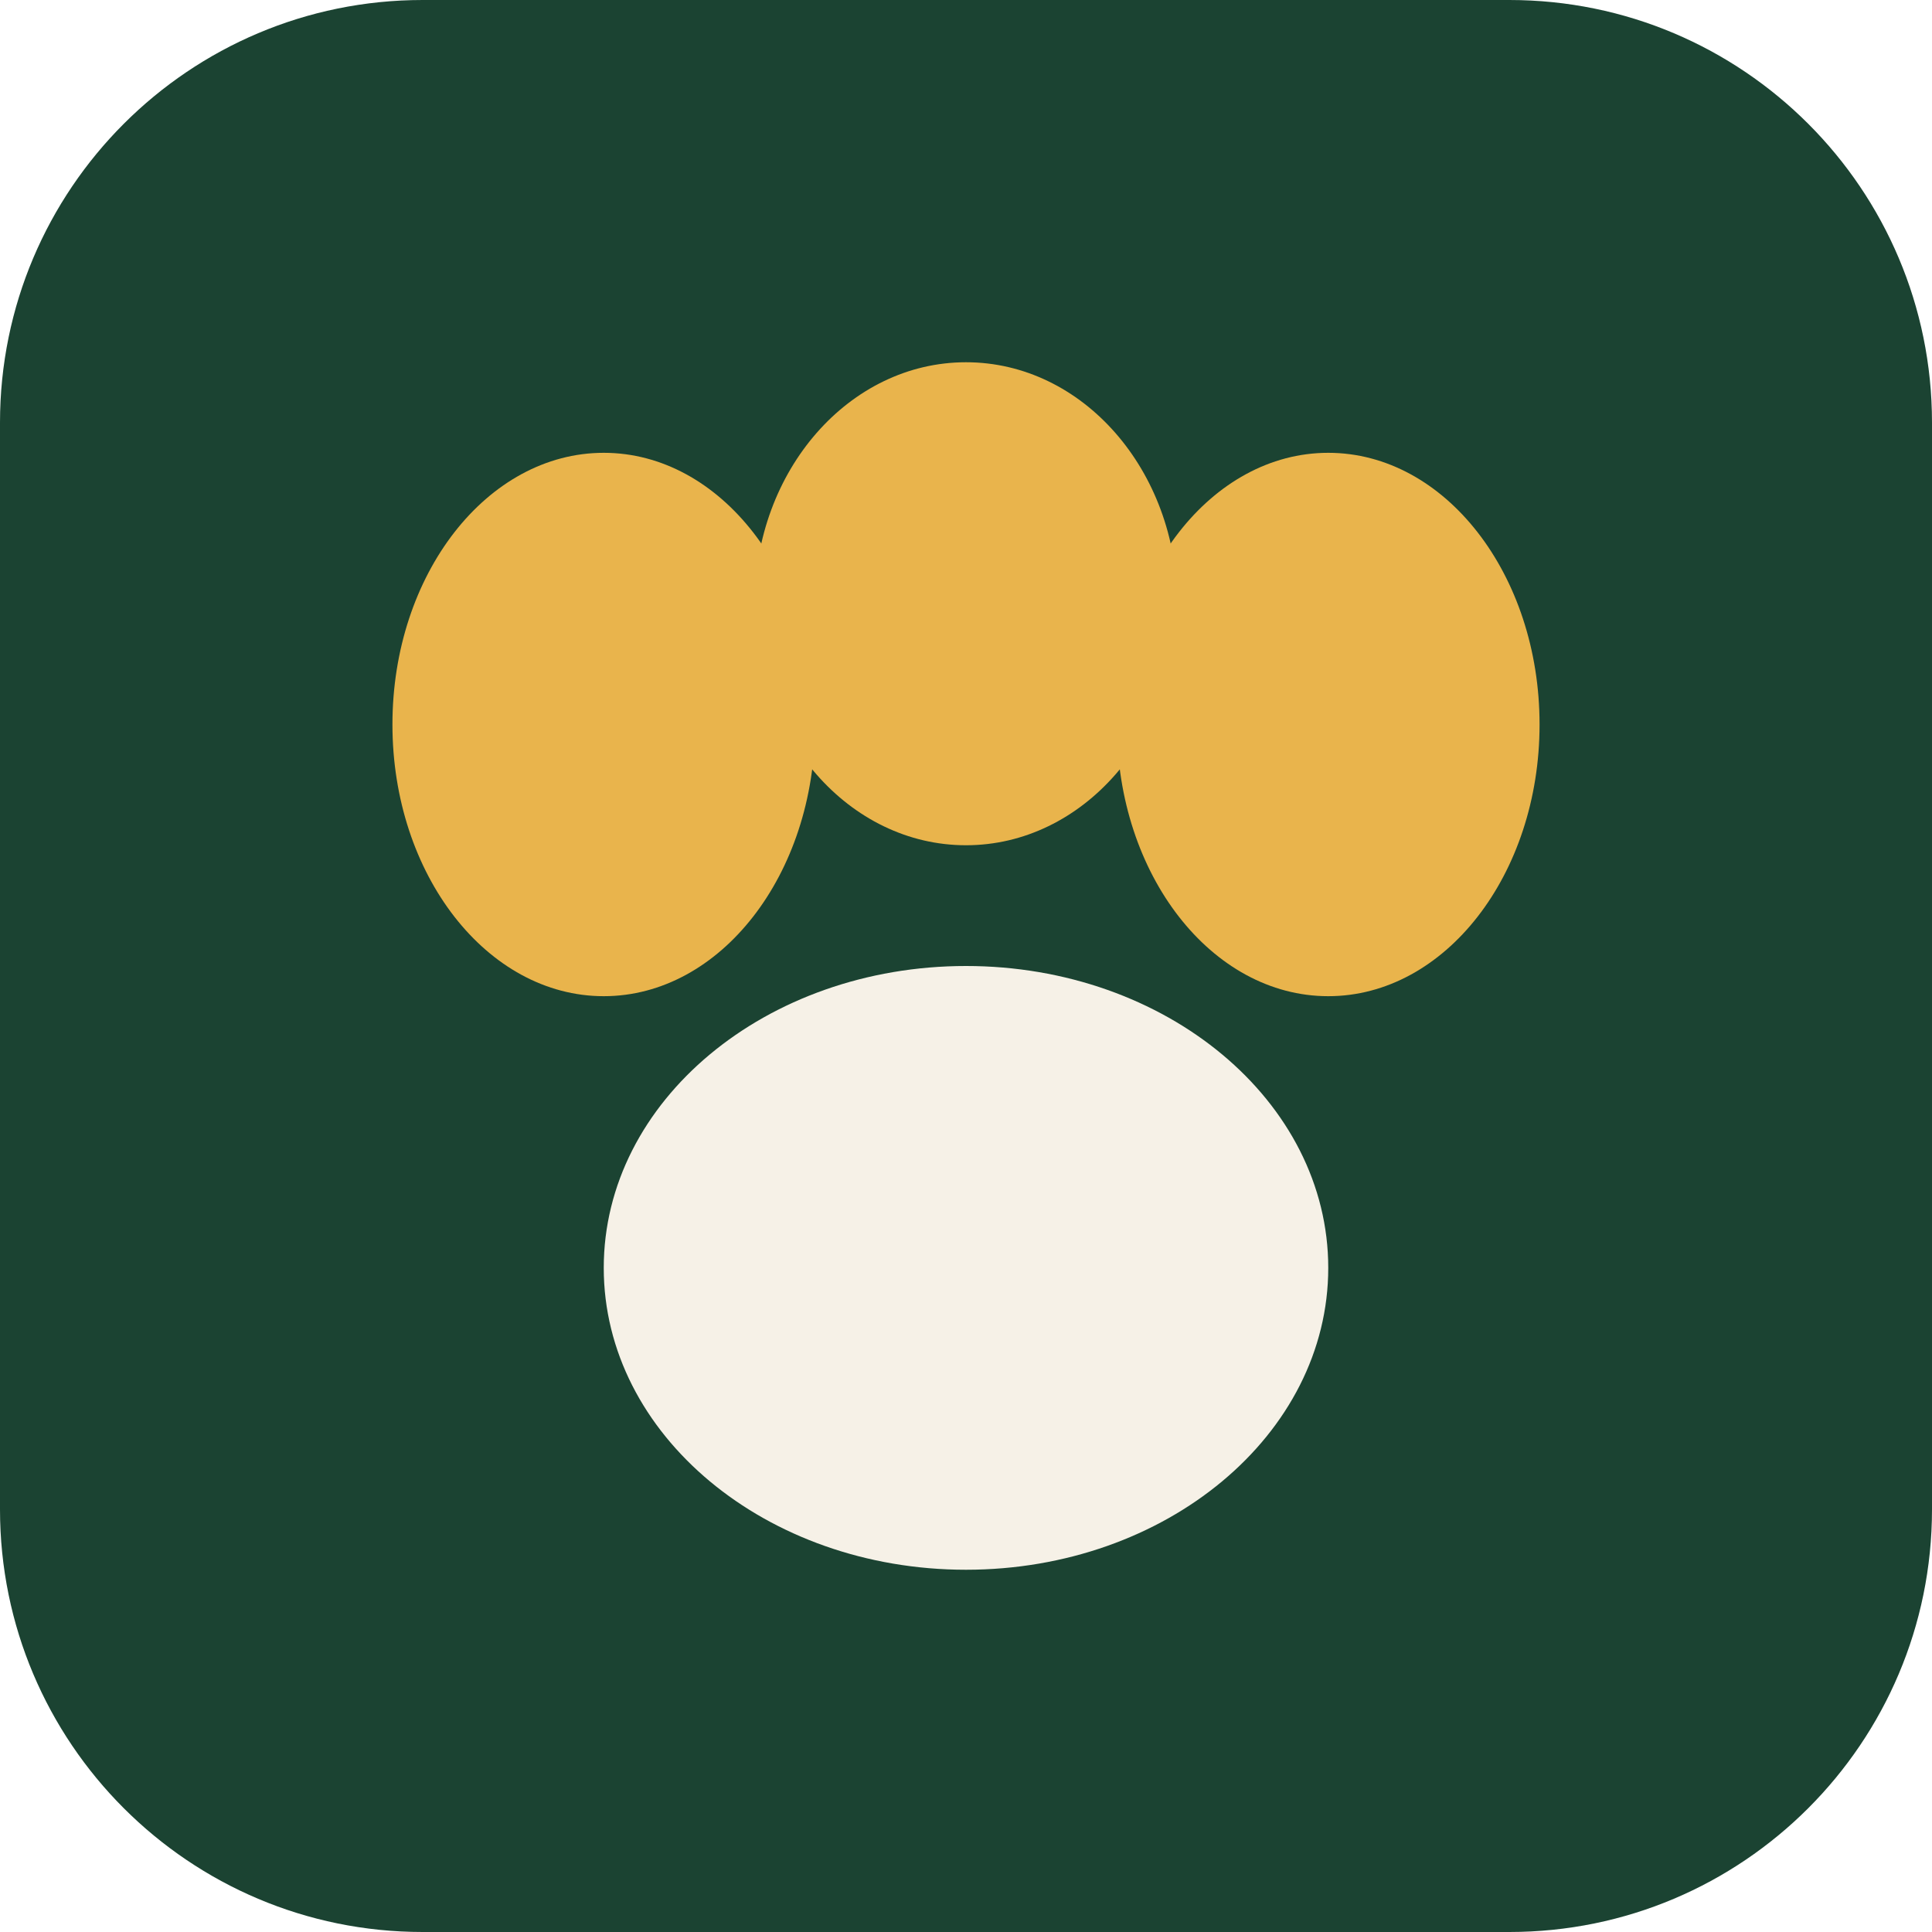
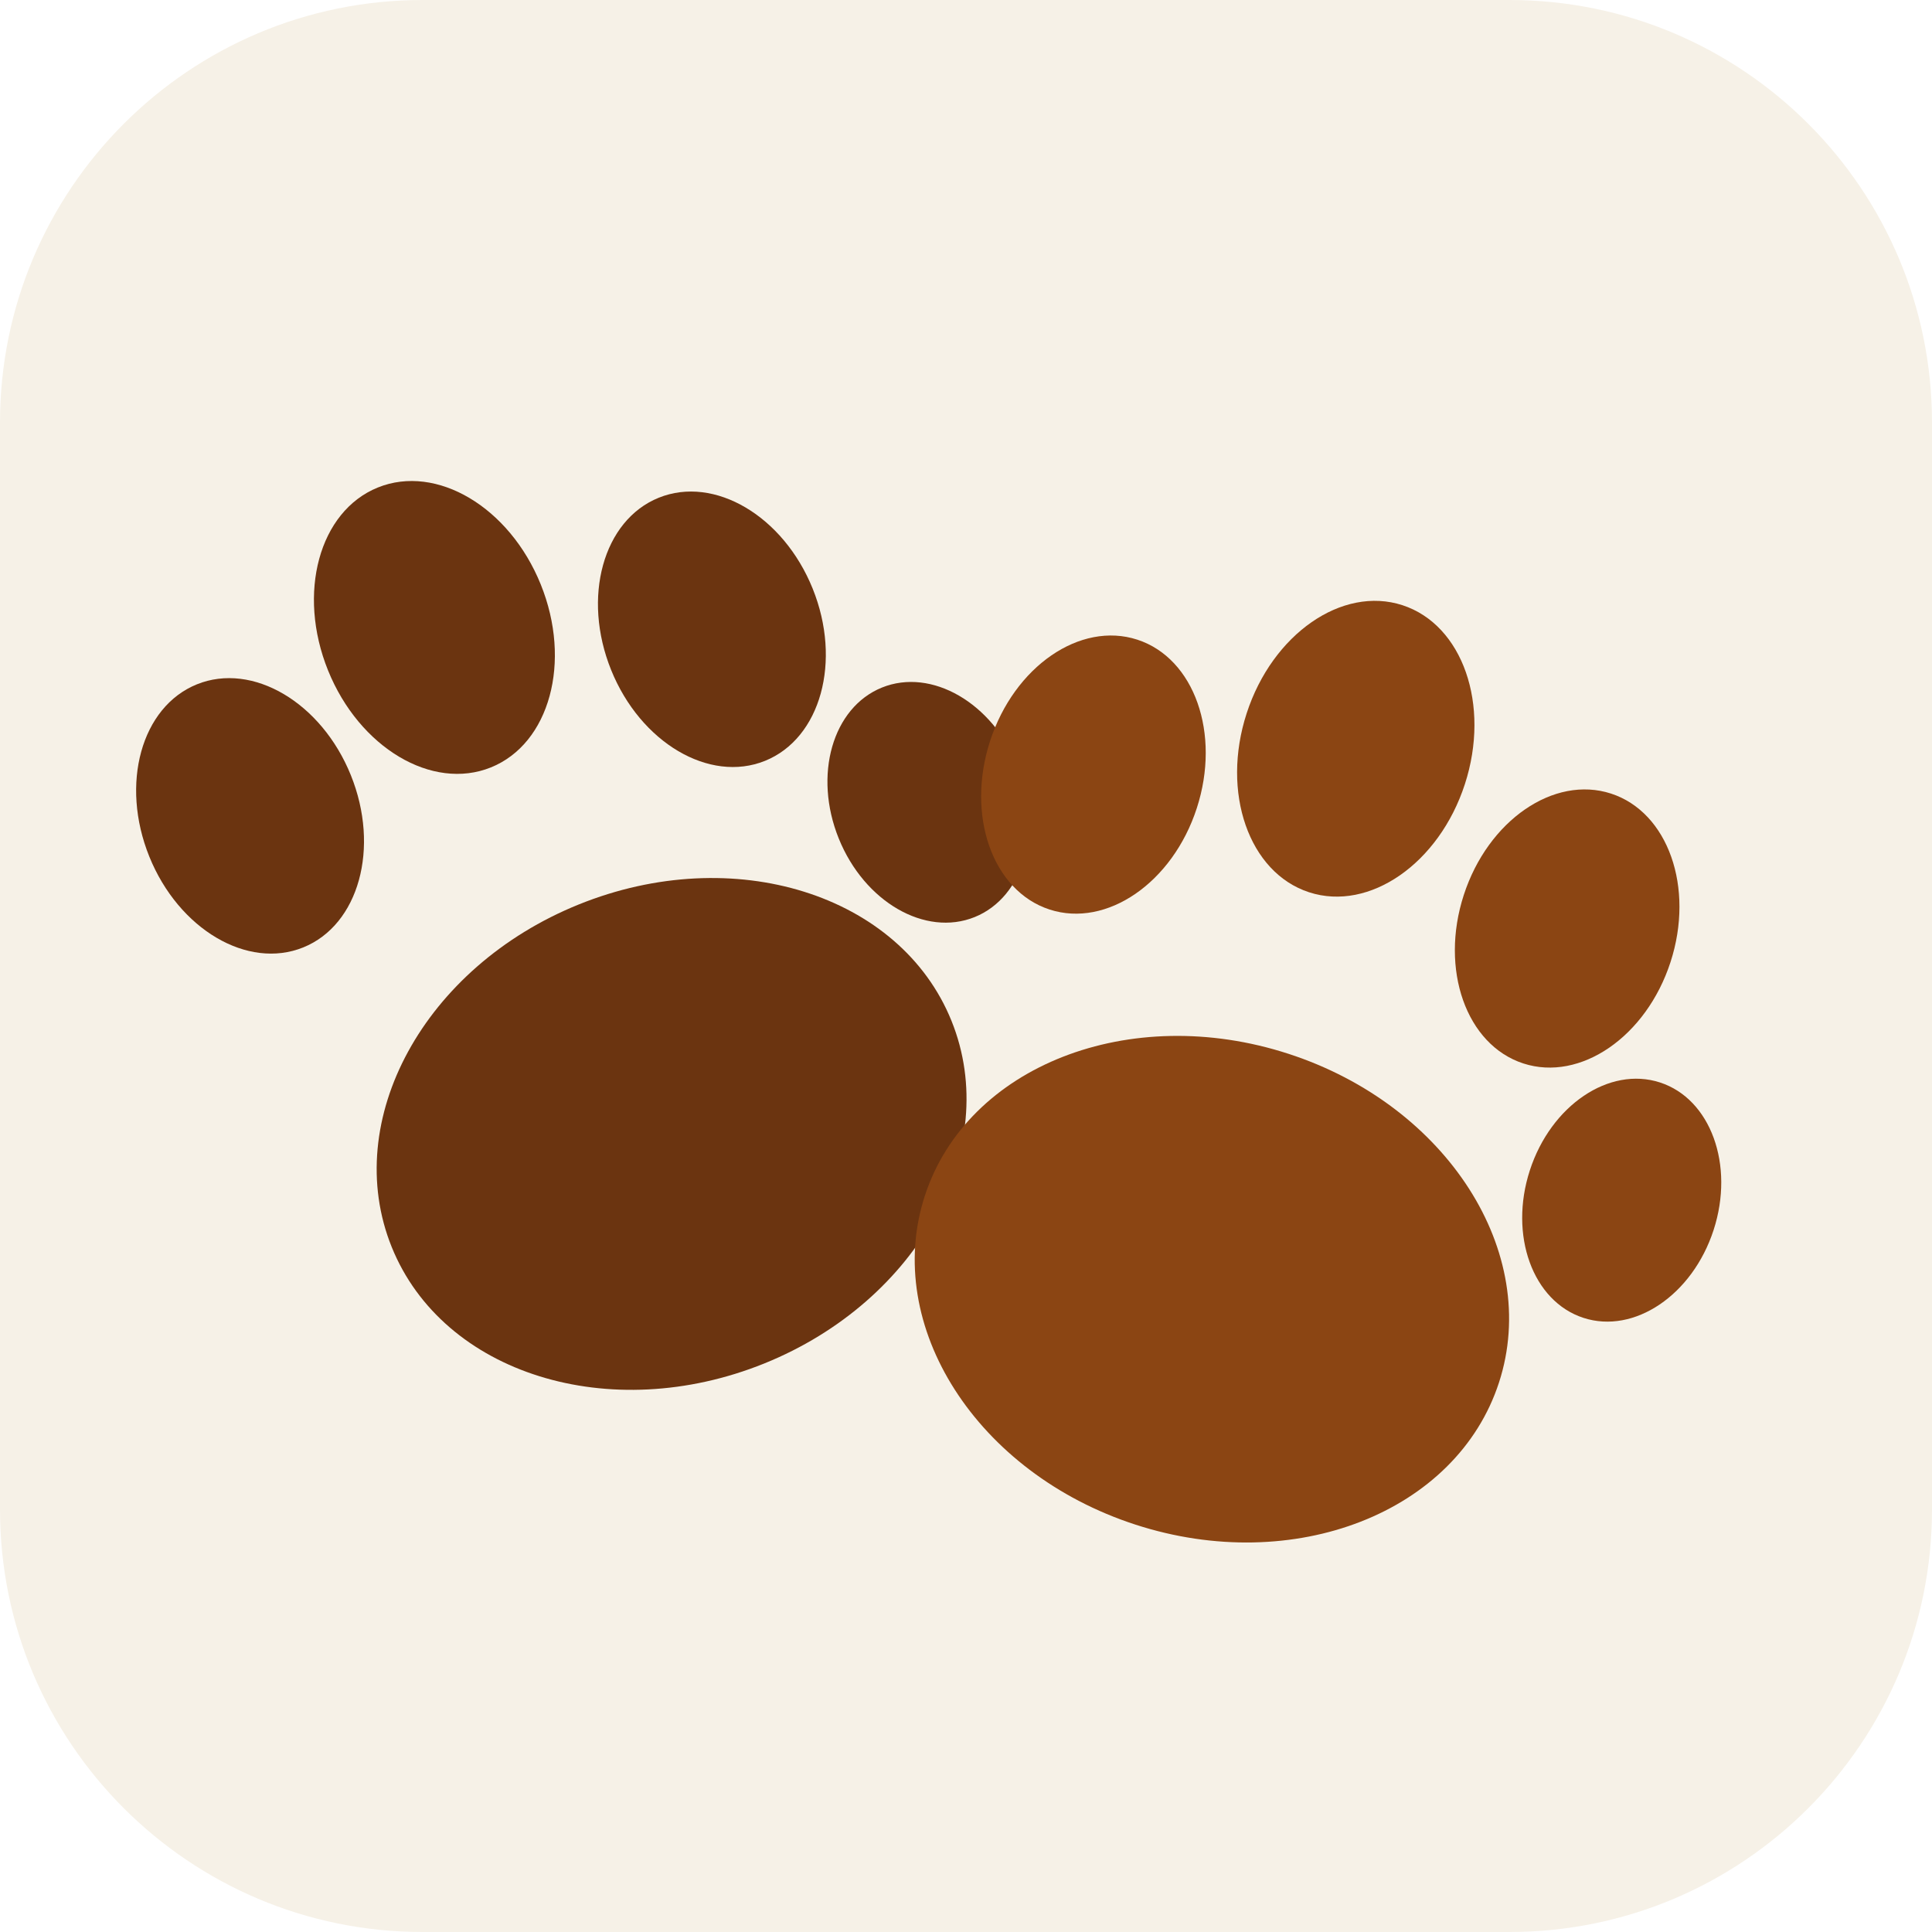
<svg xmlns="http://www.w3.org/2000/svg" viewBox="0 0 64 64">
-   <rect width="64" height="64" rx="14" fill="#1B4332" />
-   <ellipse cx="20" cy="24" rx="7" ry="9" fill="#E9B44C" />
-   <ellipse cx="32" cy="20" rx="7" ry="8" fill="#E9B44C" />
-   <ellipse cx="44" cy="24" rx="7" ry="9" fill="#E9B44C" />
-   <ellipse cx="32" cy="42" rx="12" ry="10" fill="#F6F1E7" />
+   <rect width="64" height="64" rx="14" fill="#F6F1E7" />
+   <g fill="#6B3410" transform="translate(5 15) rotate(-22 15 17)">
+     <ellipse cx="6" cy="8" rx="3.6" ry="4.7" />
+     <ellipse cx="14" cy="4.5" rx="3.8" ry="5" />
+     <ellipse cx="22.5" cy="8" rx="3.6" ry="4.7" />
+     <ellipse cx="27" cy="16" rx="3.2" ry="4.1" />
+     <ellipse cx="15" cy="23" rx="10" ry="8.2" />
+   </g>
+   <g fill="#8B4513" transform="translate(27 20) rotate(18 15 17)">
+     <ellipse cx="6" cy="8" rx="3.6" ry="4.7" />
+     <ellipse cx="14" cy="4.5" rx="3.8" ry="5" />
+     <ellipse cx="22.5" cy="8" rx="3.6" ry="4.7" />
+     <ellipse cx="27" cy="16" rx="3.2" ry="4.1" />
+     <ellipse cx="15" cy="23" rx="10" ry="8.2" />
+   </g>
</svg>
